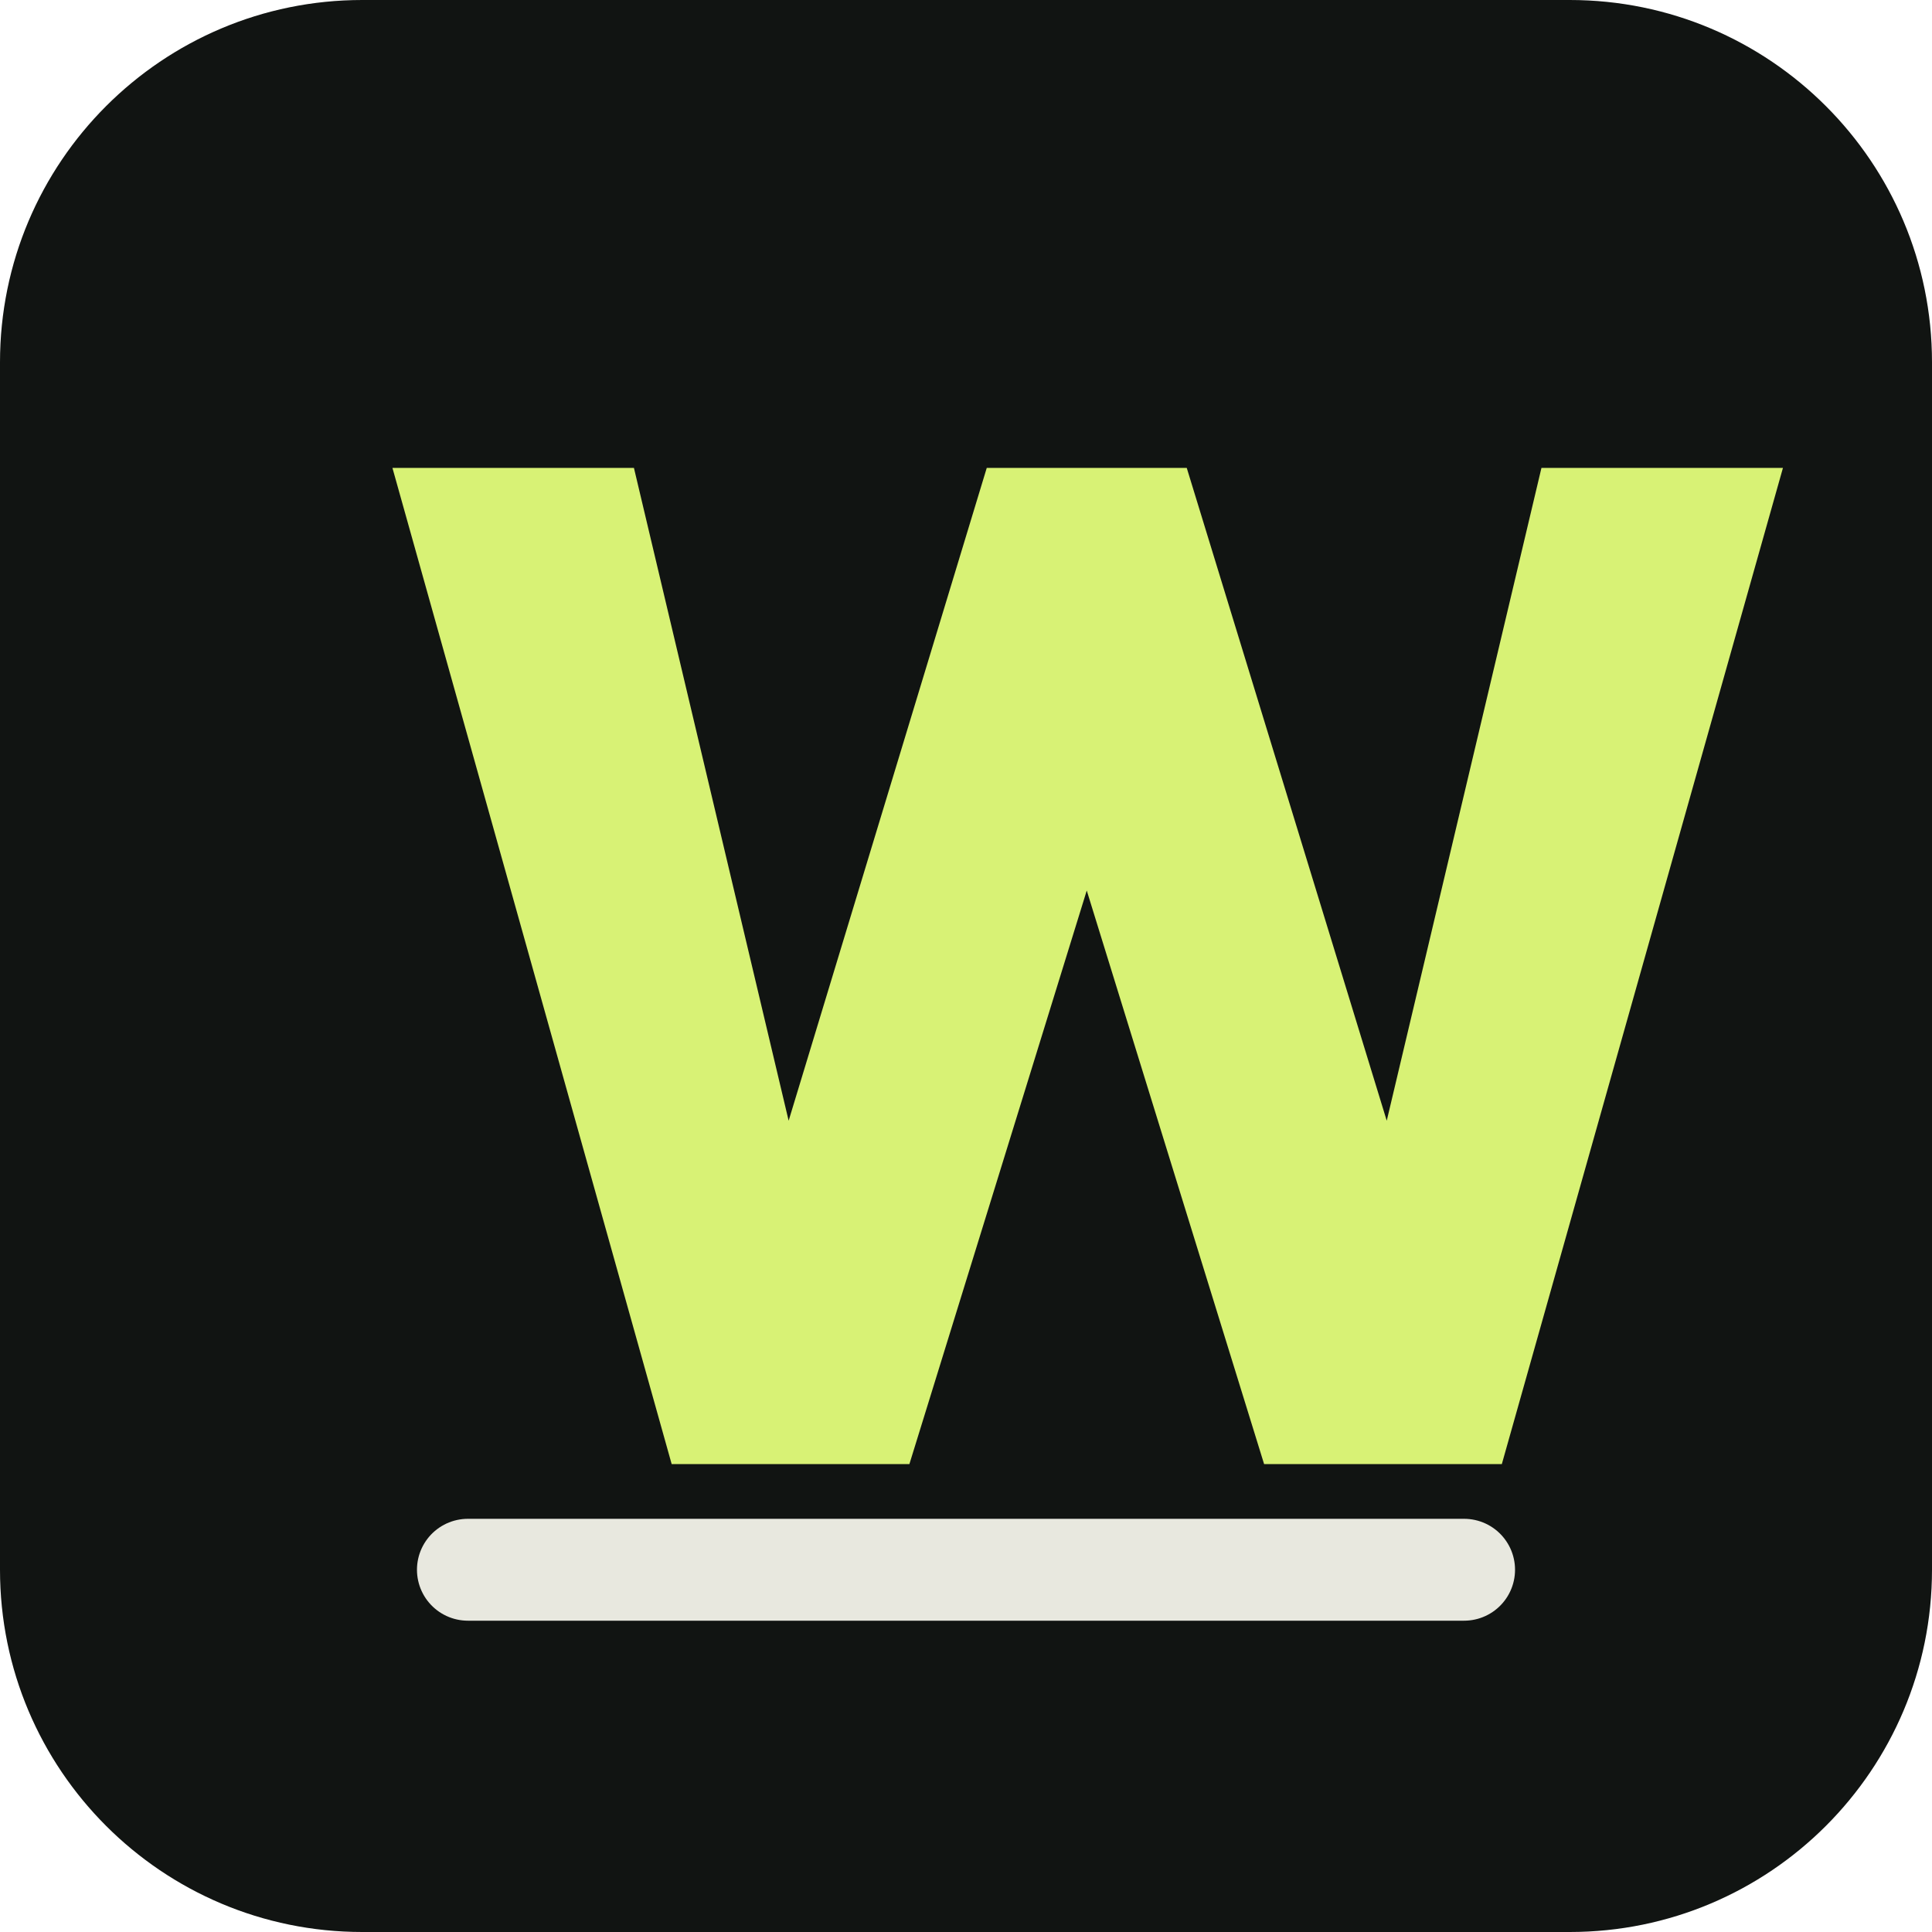
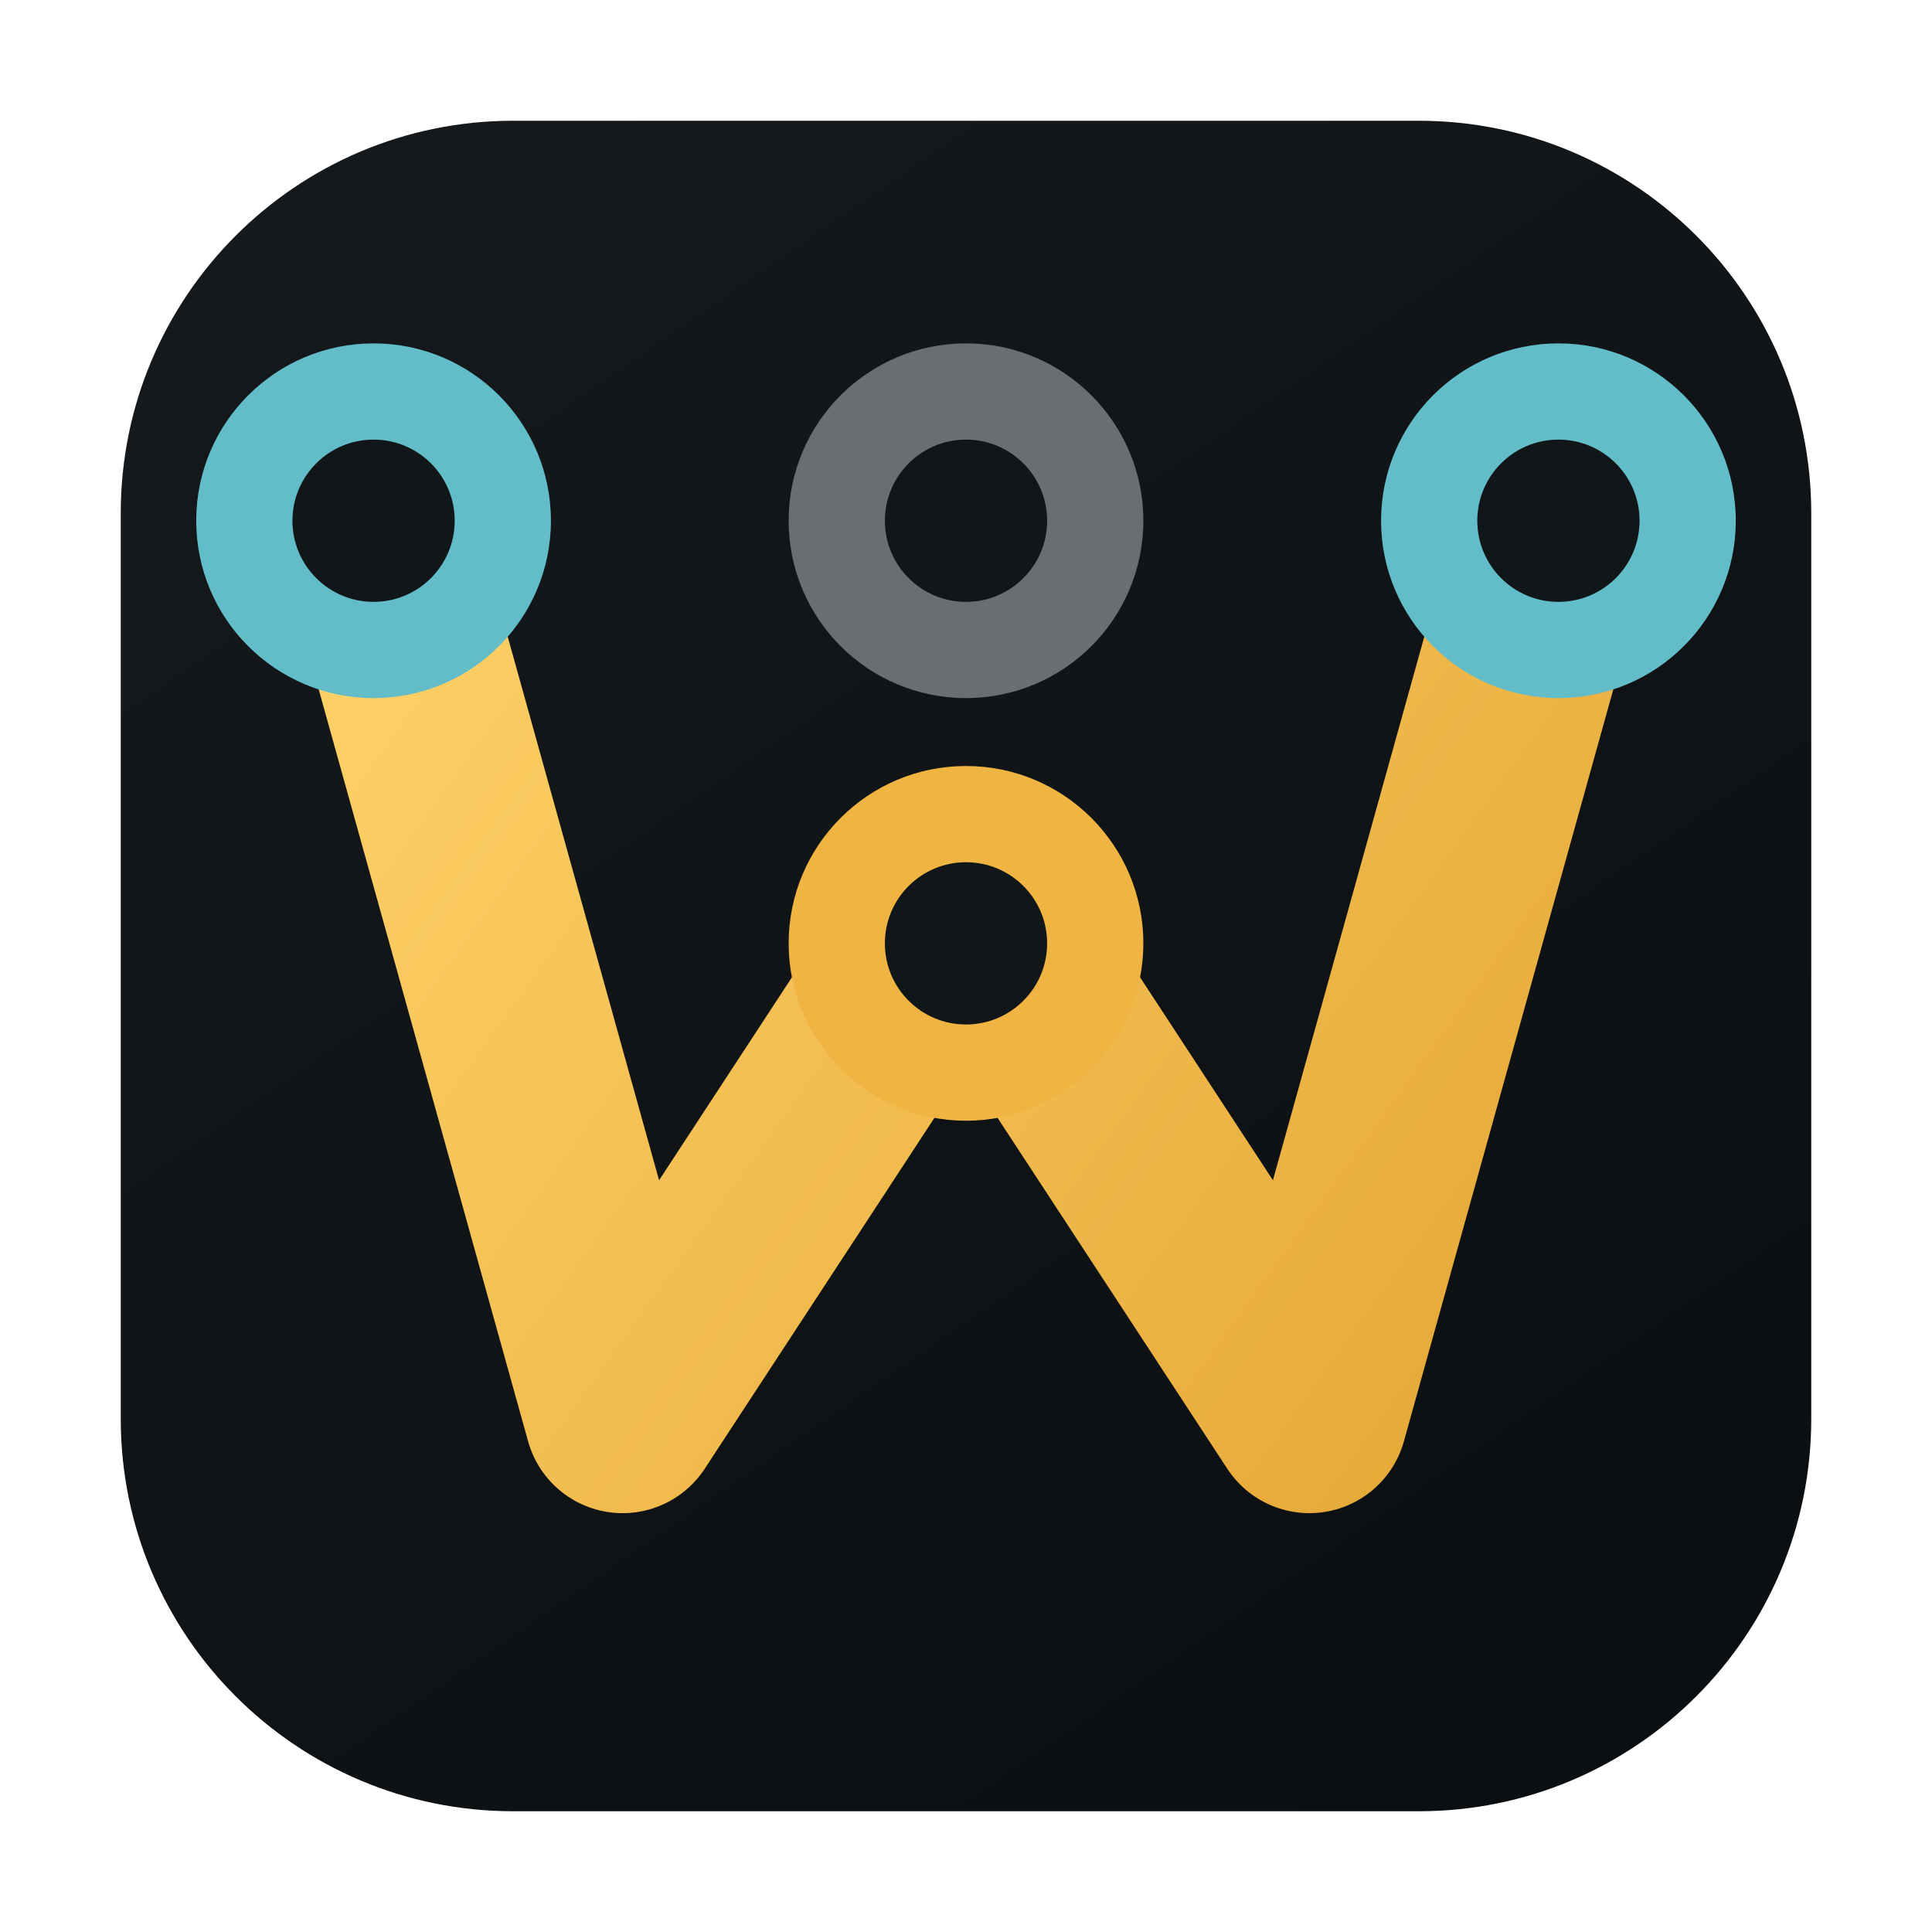
<svg xmlns="http://www.w3.org/2000/svg" viewBox="0 0 1024 1024">
-   <rect width="1024" height="1024" rx="192" fill="#111412" />
-   <path d="M208 248h128l82 346 105-346h106l106 346 82-346h128L796 776H670L576 472 482 776H356L208 248Z" fill="#d8f275" />
-   <path d="M248 832h528" stroke="#e8e8df" stroke-width="54" stroke-linecap="round" />
+   <defs>
+     <linearGradient id="bg" x1="216" y1="84" x2="808" y2="940" gradientUnits="userSpaceOnUse">
+       <stop stop-color="#15191c" />
+       <stop offset="1" stop-color="#0b0f11" />
+     </linearGradient>
+     <linearGradient id="route" x1="178" y1="256" x2="846" y2="738" gradientUnits="userSpaceOnUse">
+       <stop stop-color="#ffd36a" />
+       <stop offset="1" stop-color="#e5a736" />
+     </linearGradient>
+   </defs>
+   <rect x="64" y="64" width="896" height="896" rx="208" fill="url(#bg)" />
+   <path d="M198 276 L330 750 L512 472 L694 750 L826 276" fill="none" stroke="url(#route)" stroke-width="104" stroke-linecap="round" stroke-linejoin="round" />
+   <circle cx="198" cy="276" r="94" fill="#62bdc9" />
+   <circle cx="512" cy="276" r="94" fill="#686e72" />
+   <circle cx="826" cy="276" r="94" fill="#62bdc9" />
+   <circle cx="512" cy="500" r="94" fill="#f0b442" />
+   <circle cx="198" cy="276" r="43" fill="#111619" />
+   <circle cx="512" cy="276" r="43" fill="#111619" />
+   <circle cx="826" cy="276" r="43" fill="#111619" />
+   <circle cx="512" cy="500" r="43" fill="#111619" />
</svg>
